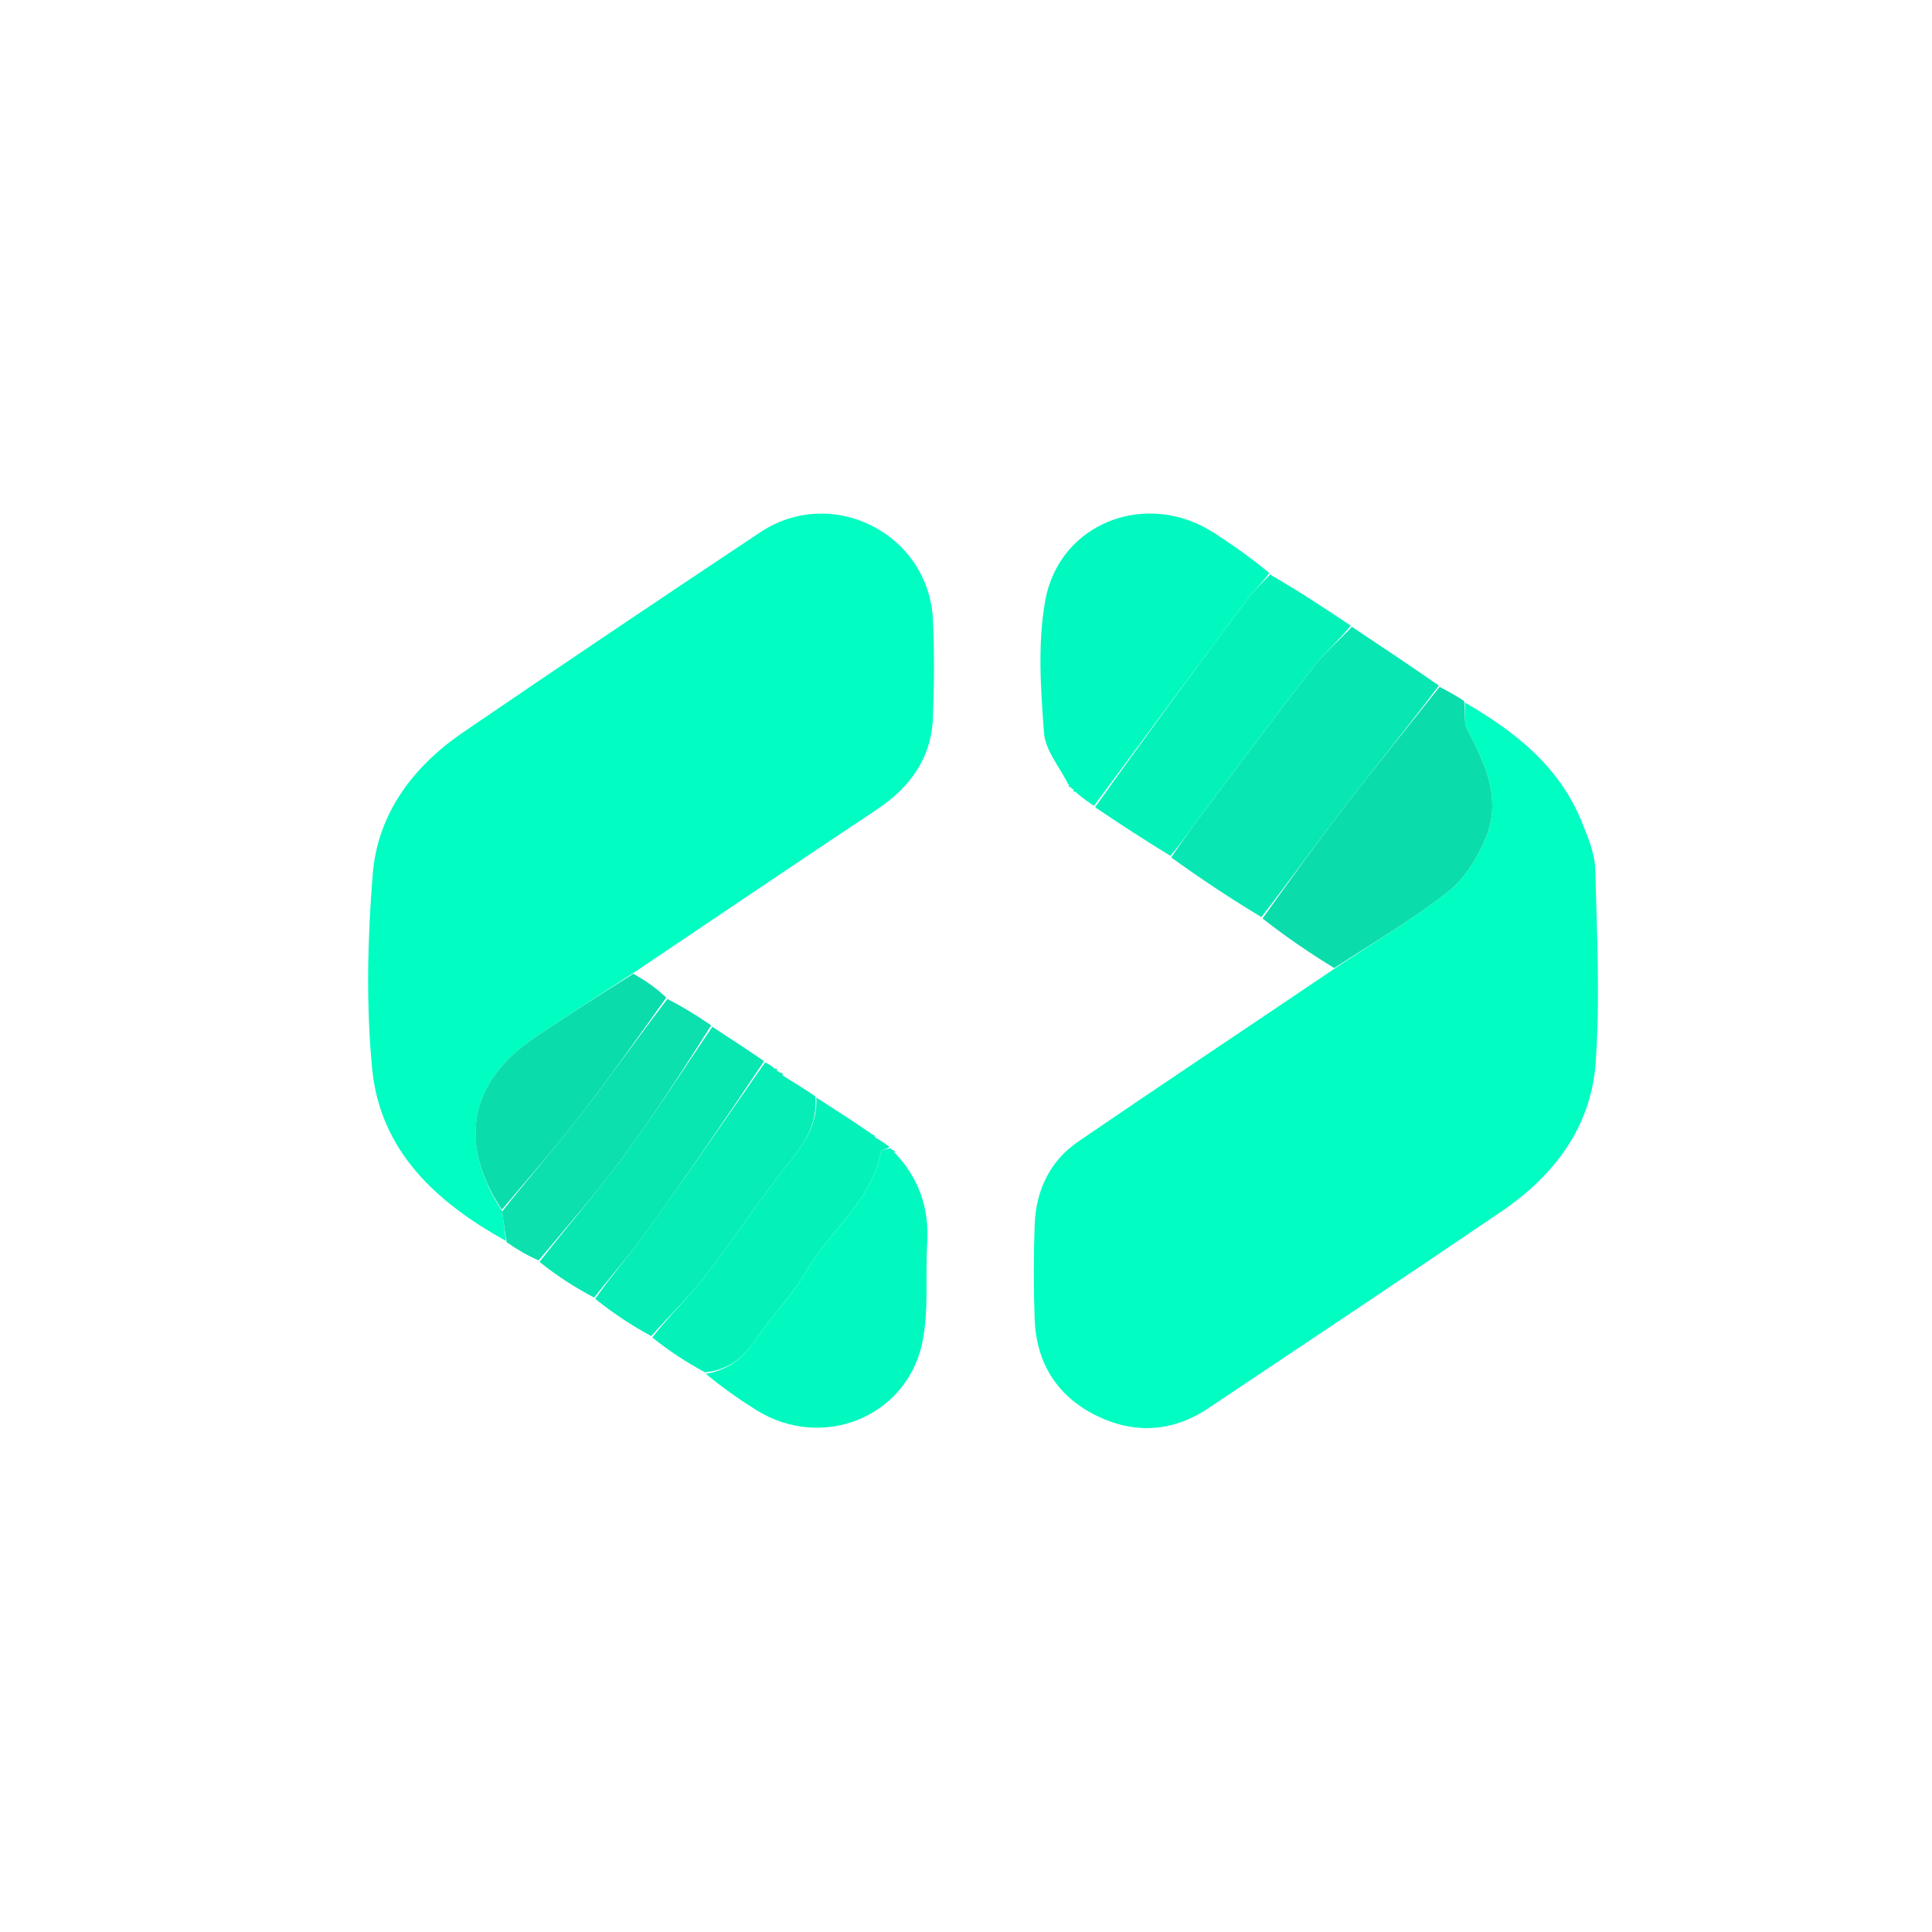
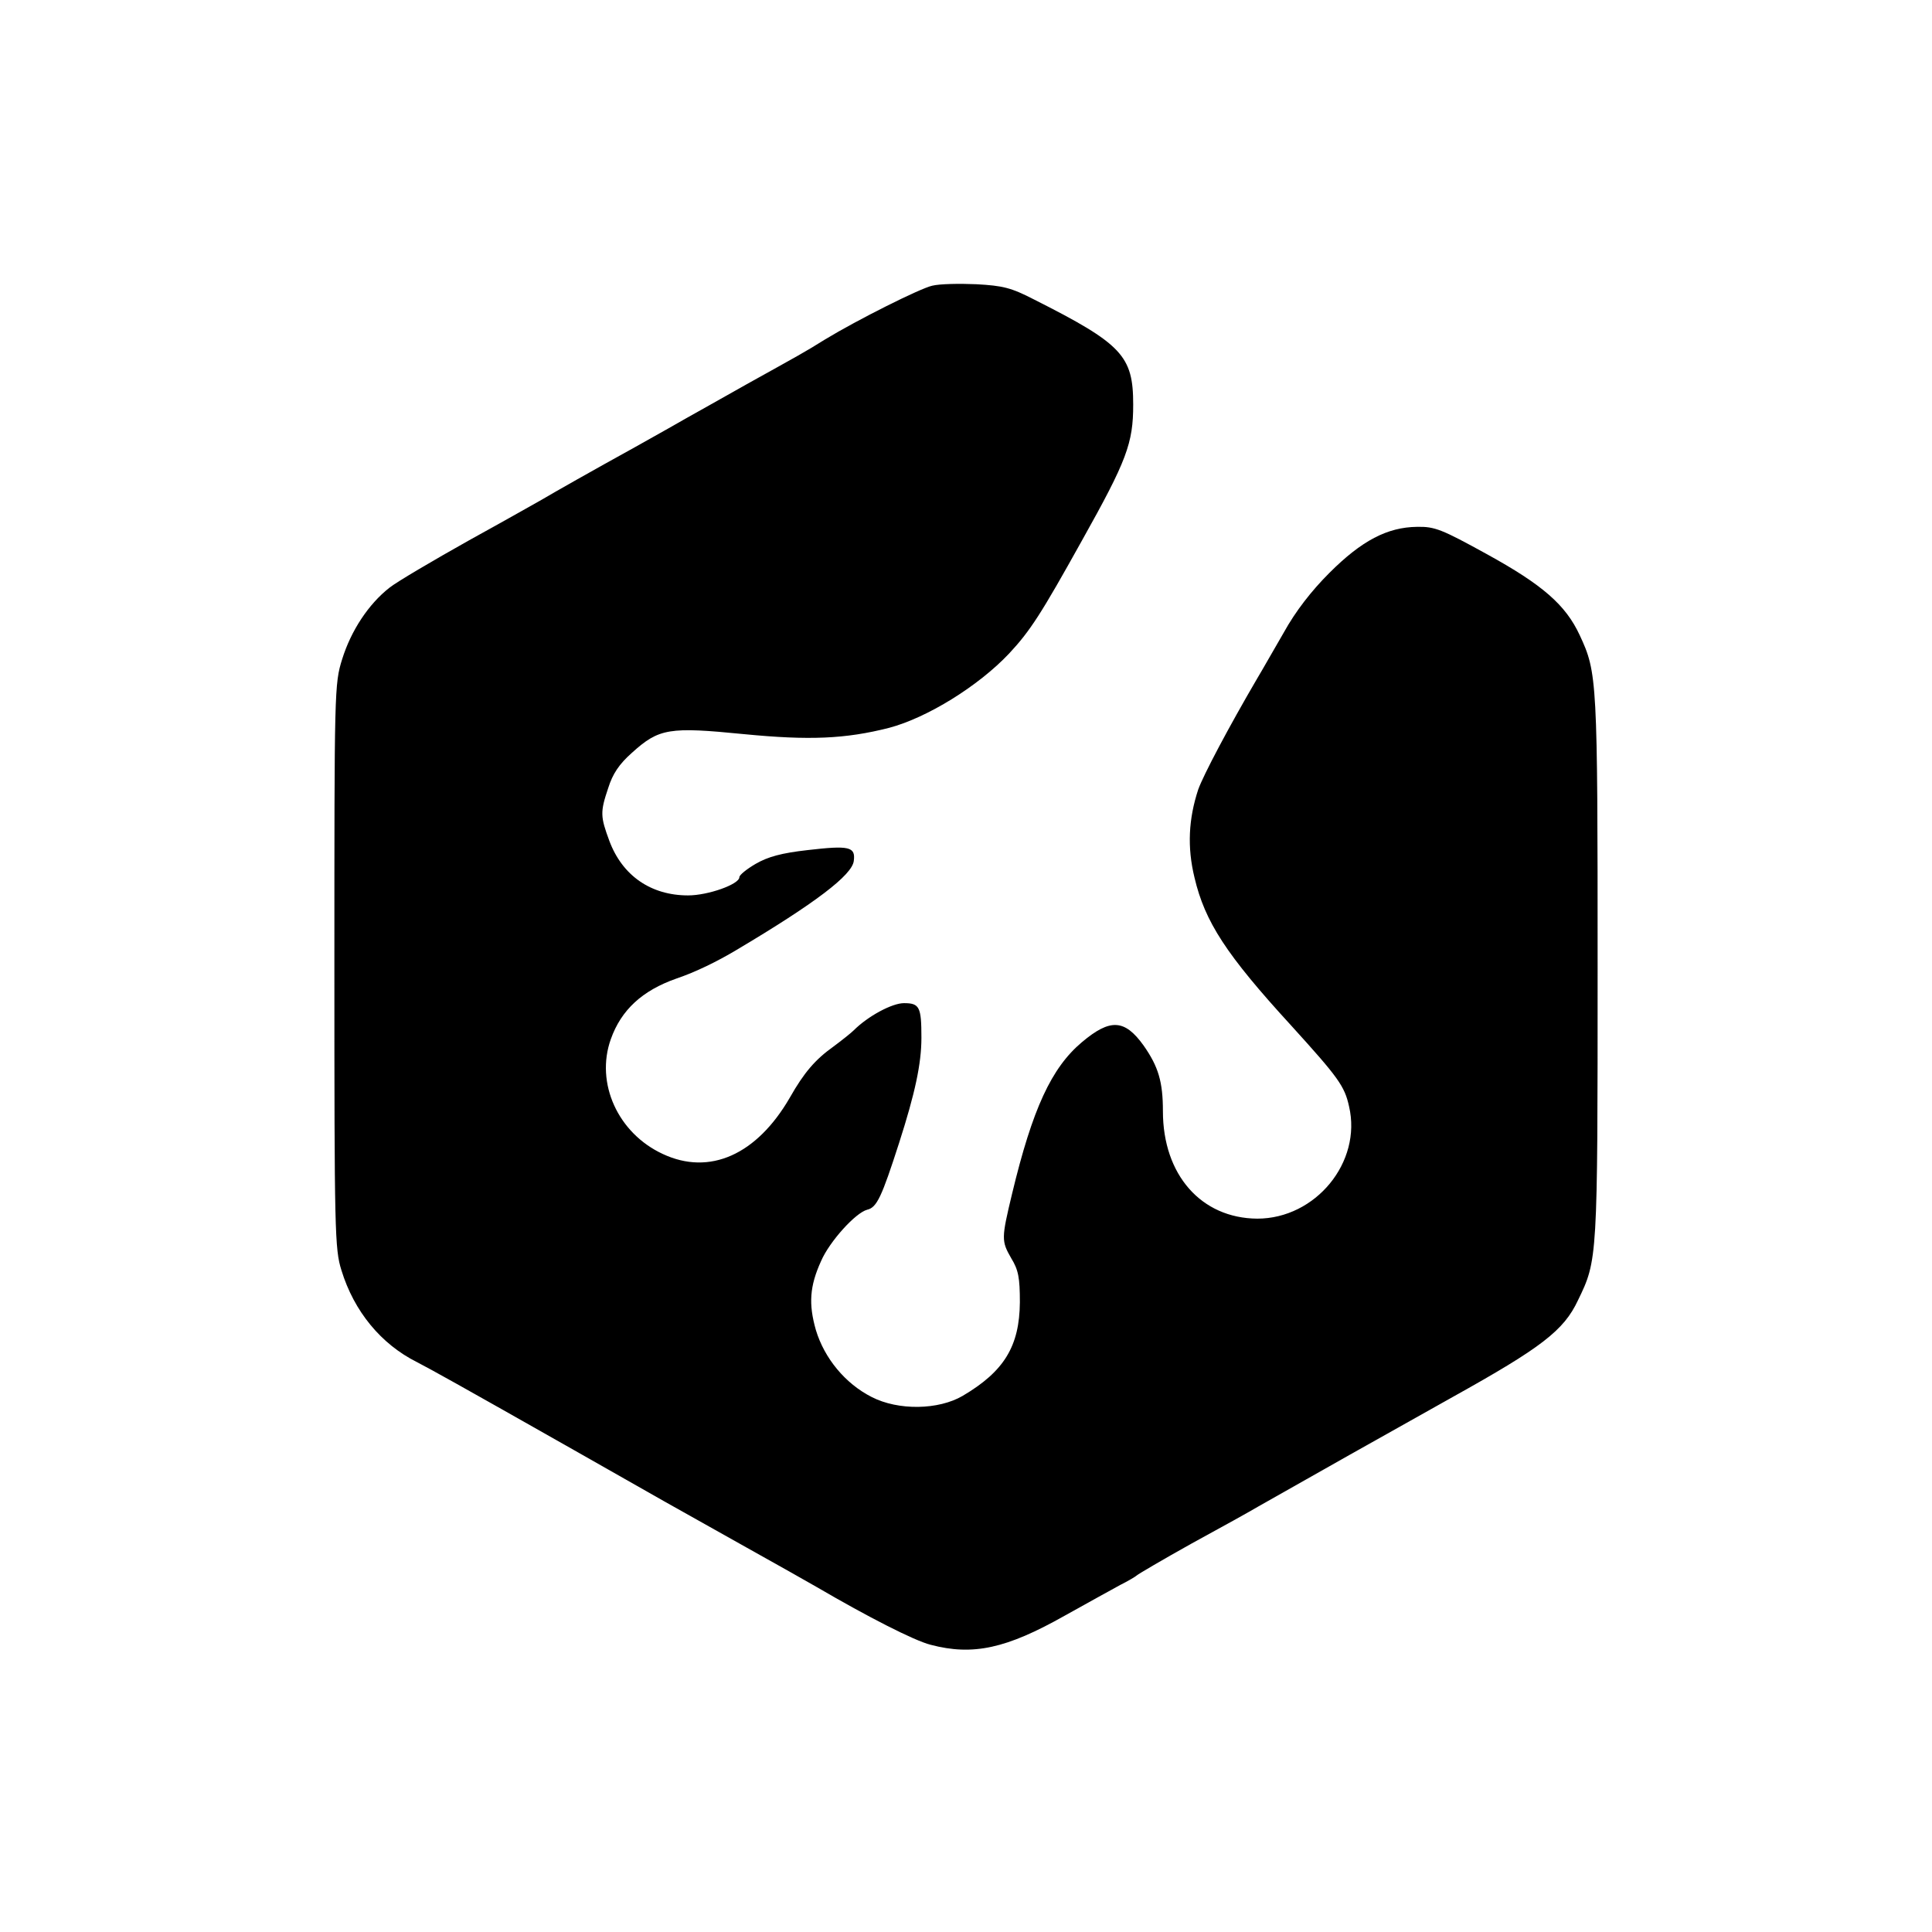
- <svg xmlns="http://www.w3.org/2000/svg" version="1.1" id="Layer_1" x="0px" y="0px" width="100%" viewBox="0 0 377 377" enable-background="new 0 0 377 377" xml:space="preserve">
-   <path fill="#00FDC2" opacity="1" stroke="none" d=" M285.841,137.073   C295.637,142.774 304.346,149.574 308.717,160.52   C309.881,163.433 311.2,166.537 311.282,169.584   C311.62,182.218 312.261,194.918 311.354,207.49   C310.453,219.986 303.188,229.461 292.957,236.413   C273.971,249.314 254.864,262.038 235.783,274.798   C228.818,279.456 221.345,279.876 213.962,276.25   C206.339,272.506 202.226,266.027 201.902,257.487   C201.669,251.33 201.671,245.15 201.901,238.993   C202.15,232.324 204.827,226.568 210.386,222.766   C226.727,211.589 243.222,200.638 260.164,189.182   C268.018,183.901 275.683,179.441 282.574,174.001   C285.861,171.405 288.402,167.239 290.002,163.268   C293.003,155.819 289.833,149.019 286.332,142.397   C285.563,140.942 285.974,138.864 285.841,137.073  z" />
-   <path fill="#00FDC2" opacity="1" stroke="none" d=" M98.697,242.137   C85.186,234.627 74.156,224.644 72.612,208.469   C71.416,195.948 71.718,183.154 72.731,170.592   C73.691,158.694 80.644,149.545 90.408,142.877   C109.626,129.752 128.946,116.775 148.322,103.885   C162.381,94.532 181.268,104.126 182.05,120.992   C182.342,127.307 182.288,133.654 182.051,139.974   C181.753,147.917 177.618,153.626 171.094,157.961   C155.446,168.36 139.894,178.902 123.776,189.738   C116.884,194.25 110.46,198.324 104.165,202.587   C91.566,211.12 89.374,223.115 98.004,236.391   C98.286,238.529 98.492,240.333 98.697,242.137  z" />
-   <path fill="#01F9BF" opacity="1" stroke="none" d=" M208.461,153.06   C206.801,149.705 203.969,146.436 203.713,142.976   C203.08,134.427 202.454,125.58 203.955,117.236   C206.716,101.884 223.893,95.461 237,104.048   C240.608,106.411 244.158,108.862 247.676,111.82   C246.266,113.801 244.758,115.117 243.588,116.686   C233.515,130.18 223.502,143.721 213.472,157.247   C212.425,156.544 211.379,155.84 210.081,154.729   C209.683,154.161 209.511,154.037 209.314,153.948   C209.314,153.948 209.072,153.924 208.987,153.677   C208.789,153.266 208.642,153.143 208.461,153.06  z" />
-   <path fill="#01F9BF" opacity="1" stroke="none" d=" M174.692,225.036   C179.323,229.97 181.342,235.785 180.932,242.563   C180.543,249.005 181.279,255.639 179.998,261.876   C176.969,276.634 160.317,283.165 147.518,275.116   C144.148,272.997 140.885,270.707 137.727,268.066   C142.449,267.328 145.284,264.635 147.747,261.012   C150.819,256.493 154.76,252.517 157.478,247.816   C162.035,239.936 170.189,234.292 171.913,224.649   C171.964,224.361 173.075,224.263 173.691,224.077   C173.691,224.077 173.936,224.089 174.042,224.354   C174.297,224.801 174.479,224.939 174.692,225.036  z" />
-   <path fill="#0BDCAC" opacity="1" stroke="none" d=" M285.691,136.78   C285.974,138.864 285.563,140.942 286.332,142.397   C289.833,149.019 293.003,155.819 290.002,163.268   C288.402,167.239 285.861,171.405 282.574,174.001   C275.683,179.441 268.018,183.901 260.357,188.902   C255.445,185.895 250.847,182.75 246.361,179.223   C251.684,171.806 256.794,164.693 262.134,157.758   C268.289,149.766 274.647,141.93 280.916,134.026   C282.458,134.846 283.999,135.667 285.691,136.78  z" />
-   <path fill="#08E7B3" opacity="1" stroke="none" d=" M280.781,133.781   C274.647,141.93 268.289,149.766 262.134,157.758   C256.794,164.693 251.684,171.806 246.141,178.961   C240.002,175.245 234.195,171.408 228.539,167.303   C230.231,164.863 231.723,162.655 233.32,160.527   C240.849,150.498 248.324,140.427 256.003,130.514   C258.302,127.546 261.199,125.04 263.823,122.323   C269.43,126.061 275.038,129.799 280.781,133.781  z" />
-   <path fill="#04F2BA" opacity="1" stroke="none" d=" M263.583,122.085   C261.199,125.04 258.302,127.546 256.003,130.514   C248.324,140.427 240.849,150.498 233.32,160.527   C231.723,162.655 230.231,164.863 228.385,167.005   C223.354,163.917 218.628,160.858 213.687,157.523   C223.502,143.721 233.515,130.18 243.588,116.686   C244.758,115.117 246.266,113.801 247.845,112.112   C253.163,115.186 258.254,118.516 263.583,122.085  z" />
-   <path fill="#04F2BA" opacity="1" stroke="none" d=" M173.567,223.801   C173.075,224.263 171.964,224.361 171.913,224.649   C170.189,234.292 162.035,239.936 157.478,247.816   C154.76,252.517 150.819,256.493 147.747,261.012   C145.284,264.635 142.449,267.328 137.555,267.783   C133.941,265.812 130.654,263.693 127.278,260.988   C130.615,256.697 134.327,253.216 137.403,249.243   C143.159,241.809 148.295,233.888 154.189,226.573   C157.233,222.794 159.511,219.102 159.293,214.169   C162.754,216.389 166.215,218.608 170.024,221.215   C170.542,221.737 170.713,221.873 170.885,222.009   C171.738,222.514 172.591,223.02 173.567,223.801  z" />
-   <path fill="#06EDB7" opacity="1" stroke="none" d=" M159.102,213.931   C159.511,219.102 157.233,222.794 154.189,226.573   C148.295,233.888 143.159,241.809 137.403,249.243   C134.327,253.216 130.615,256.697 127.076,260.719   C123.368,258.701 119.774,256.364 116.145,253.451   C119.514,248.636 123.123,244.542 126.285,240.129   C134.063,229.269 141.635,218.261 149.29,207.313   C149.727,207.516 150.164,207.72 150.928,208.324   C151.401,208.872 151.573,208.981 151.769,209.051   C151.769,209.051 151.946,209.022 152.095,209.277   C152.451,209.738 152.688,209.897 152.957,210.009   C154.941,211.237 156.926,212.466 159.102,213.931  z" />
-   <path fill="#0BDCAC" opacity="1" stroke="none" d=" M97.927,236.057   C89.374,223.115 91.566,211.12 104.165,202.587   C110.46,198.324 116.884,194.25 123.587,190.02   C125.993,191.37 128.061,192.791 130.008,194.671   C124.2,202.847 118.658,210.676 112.78,218.243   C108.04,224.345 102.893,230.131 97.927,236.057  z" />
-   <path fill="#08E6B2" opacity="1" stroke="none" d=" M149.099,207.063   C141.635,218.261 134.063,229.269 126.285,240.129   C123.123,244.542 119.514,248.636 115.935,253.202   C112.229,251.253 108.697,248.978 105.284,246.238   C110.821,239.122 116.511,232.669 121.588,225.766   C127.667,217.501 133.223,208.85 139.005,200.366   C142.307,202.515 145.608,204.664 149.099,207.063  z" />
-   <path fill="#0BE0AE" opacity="1" stroke="none" d=" M138.784,200.082   C133.223,208.85 127.667,217.501 121.588,225.766   C116.511,232.669 110.821,239.122 105.1,245.948   C102.888,244.984 100.977,243.845 98.882,242.421   C98.492,240.333 98.286,238.529 98.004,236.391   C102.893,230.131 108.04,224.345 112.78,218.243   C118.658,210.676 124.2,202.847 130.217,194.947   C133.219,196.441 135.891,198.12 138.784,200.082  z" />
-   <path fill="#08E6B2" opacity="1" stroke="none" d=" M151.727,208.881   C151.573,208.981 151.401,208.872 151.165,208.601   C151.339,208.398 151.542,208.475 151.727,208.881  z" />
-   <path fill="#08E6B2" opacity="1" stroke="none" d=" M152.864,209.797   C152.688,209.897 152.451,209.738 152.109,209.366   C152.315,209.17 152.581,209.298 152.864,209.797  z" />
-   <path fill="#04F2BA" opacity="1" stroke="none" d=" M209.354,154.124   C209.511,154.037 209.683,154.161 209.922,154.45   C209.746,154.621 209.539,154.528 209.354,154.124  z" />
-   <path fill="#01F9BF" opacity="1" stroke="none" d=" M170.819,221.836   C170.713,221.873 170.542,221.737 170.245,221.498   C170.398,221.325 170.61,221.415 170.819,221.836  z" />
-   <path fill="#04F2BA" opacity="1" stroke="none" d=" M208.473,153.226   C208.642,153.143 208.789,153.266 208.973,153.556   C208.791,153.712 208.605,153.615 208.473,153.226  z" />
-   <path fill="#04F2BA" opacity="1" stroke="none" d=" M174.655,224.847   C174.479,224.939 174.297,224.801 174.055,224.476   C174.25,224.301 174.469,224.41 174.655,224.847  z" />
+ <svg xmlns="http://www.w3.org/2000/svg" version="1.0" width="520pt" height="520pt" viewBox="0 0 520 520" preserveAspectRatio="xMidYMid meet">
+   <g transform="translate(0,520) scale(0.1,-0.1)" fill="#000000" stroke="none">
+     <path d="M2509 4431 c-32 -7 -200 -91 -289 -145 -56 -35 -68 -41 -210 -120 -74 -42 -146 -82 -160 -90 -14 -8 -77 -44 -140 -79 -116 -64 -220 -123 -252 -142 -9 -5 -97 -55 -195 -109 -98 -55 -195 -112 -215 -128 -56 -44 -103 -115 -127 -192 -21 -67 -21 -83 -21 -826 0 -716 1 -762 19 -819 34 -111 107 -199 203 -247 42 -22 102 -55 423 -237 246 -140 248 -141 464 -262 79 -44 164 -92 190 -107 137 -80 262 -144 306 -155 114 -30 204 -10 360 78 61 34 128 71 150 83 22 11 42 23 45 26 3 3 69 42 148 86 79 43 160 88 180 100 146 83 331 187 522 294 239 133 299 179 337 260 53 109 53 109 53 897 0 775 -1 792 -48 893 -38 82 -100 136 -251 219 -120 66 -139 74 -187 73 -80 -1 -149 -37 -236 -124 -48 -48 -91 -103 -123 -161 -28 -48 -59 -103 -70 -121 -79 -135 -146 -262 -160 -301 -26 -79 -30 -155 -10 -237 28 -119 85 -207 260 -398 127 -140 144 -163 156 -218 35 -150 -90 -302 -247 -302 -151 1 -254 118 -254 289 0 79 -12 120 -52 177 -51 71 -90 73 -166 9 -82 -69 -133 -179 -188 -408 -29 -121 -29 -127 -2 -174 19 -31 23 -52 23 -118 -1 -118 -42 -186 -154 -252 -65 -38 -173 -40 -245 -3 -71 36 -127 104 -150 180 -20 70 -17 118 14 186 23 53 93 130 124 138 26 6 39 34 86 180 43 134 60 213 60 283 0 83 -5 93 -47 93 -32 0 -97 -35 -135 -73 -7 -7 -32 -27 -55 -44 -49 -35 -79 -70 -117 -137 -89 -154 -216 -211 -342 -152 -121 56 -182 191 -140 309 28 79 85 131 176 163 53 18 110 46 162 77 212 126 312 202 316 240 5 38 -12 42 -124 29 -71 -8 -107 -18 -140 -37 -24 -14 -44 -30 -44 -36 0 -19 -84 -49 -138 -49 -100 0 -177 53 -212 147 -24 65 -25 77 -3 142 12 38 29 64 64 95 73 66 100 70 302 50 175 -17 272 -13 390 17 102 27 240 112 323 200 57 61 87 108 196 304 121 216 138 262 138 366 0 131 -29 163 -267 283 -62 32 -84 37 -155 41 -46 2 -99 1 -119 -4z" />
+   </g>
</svg>
